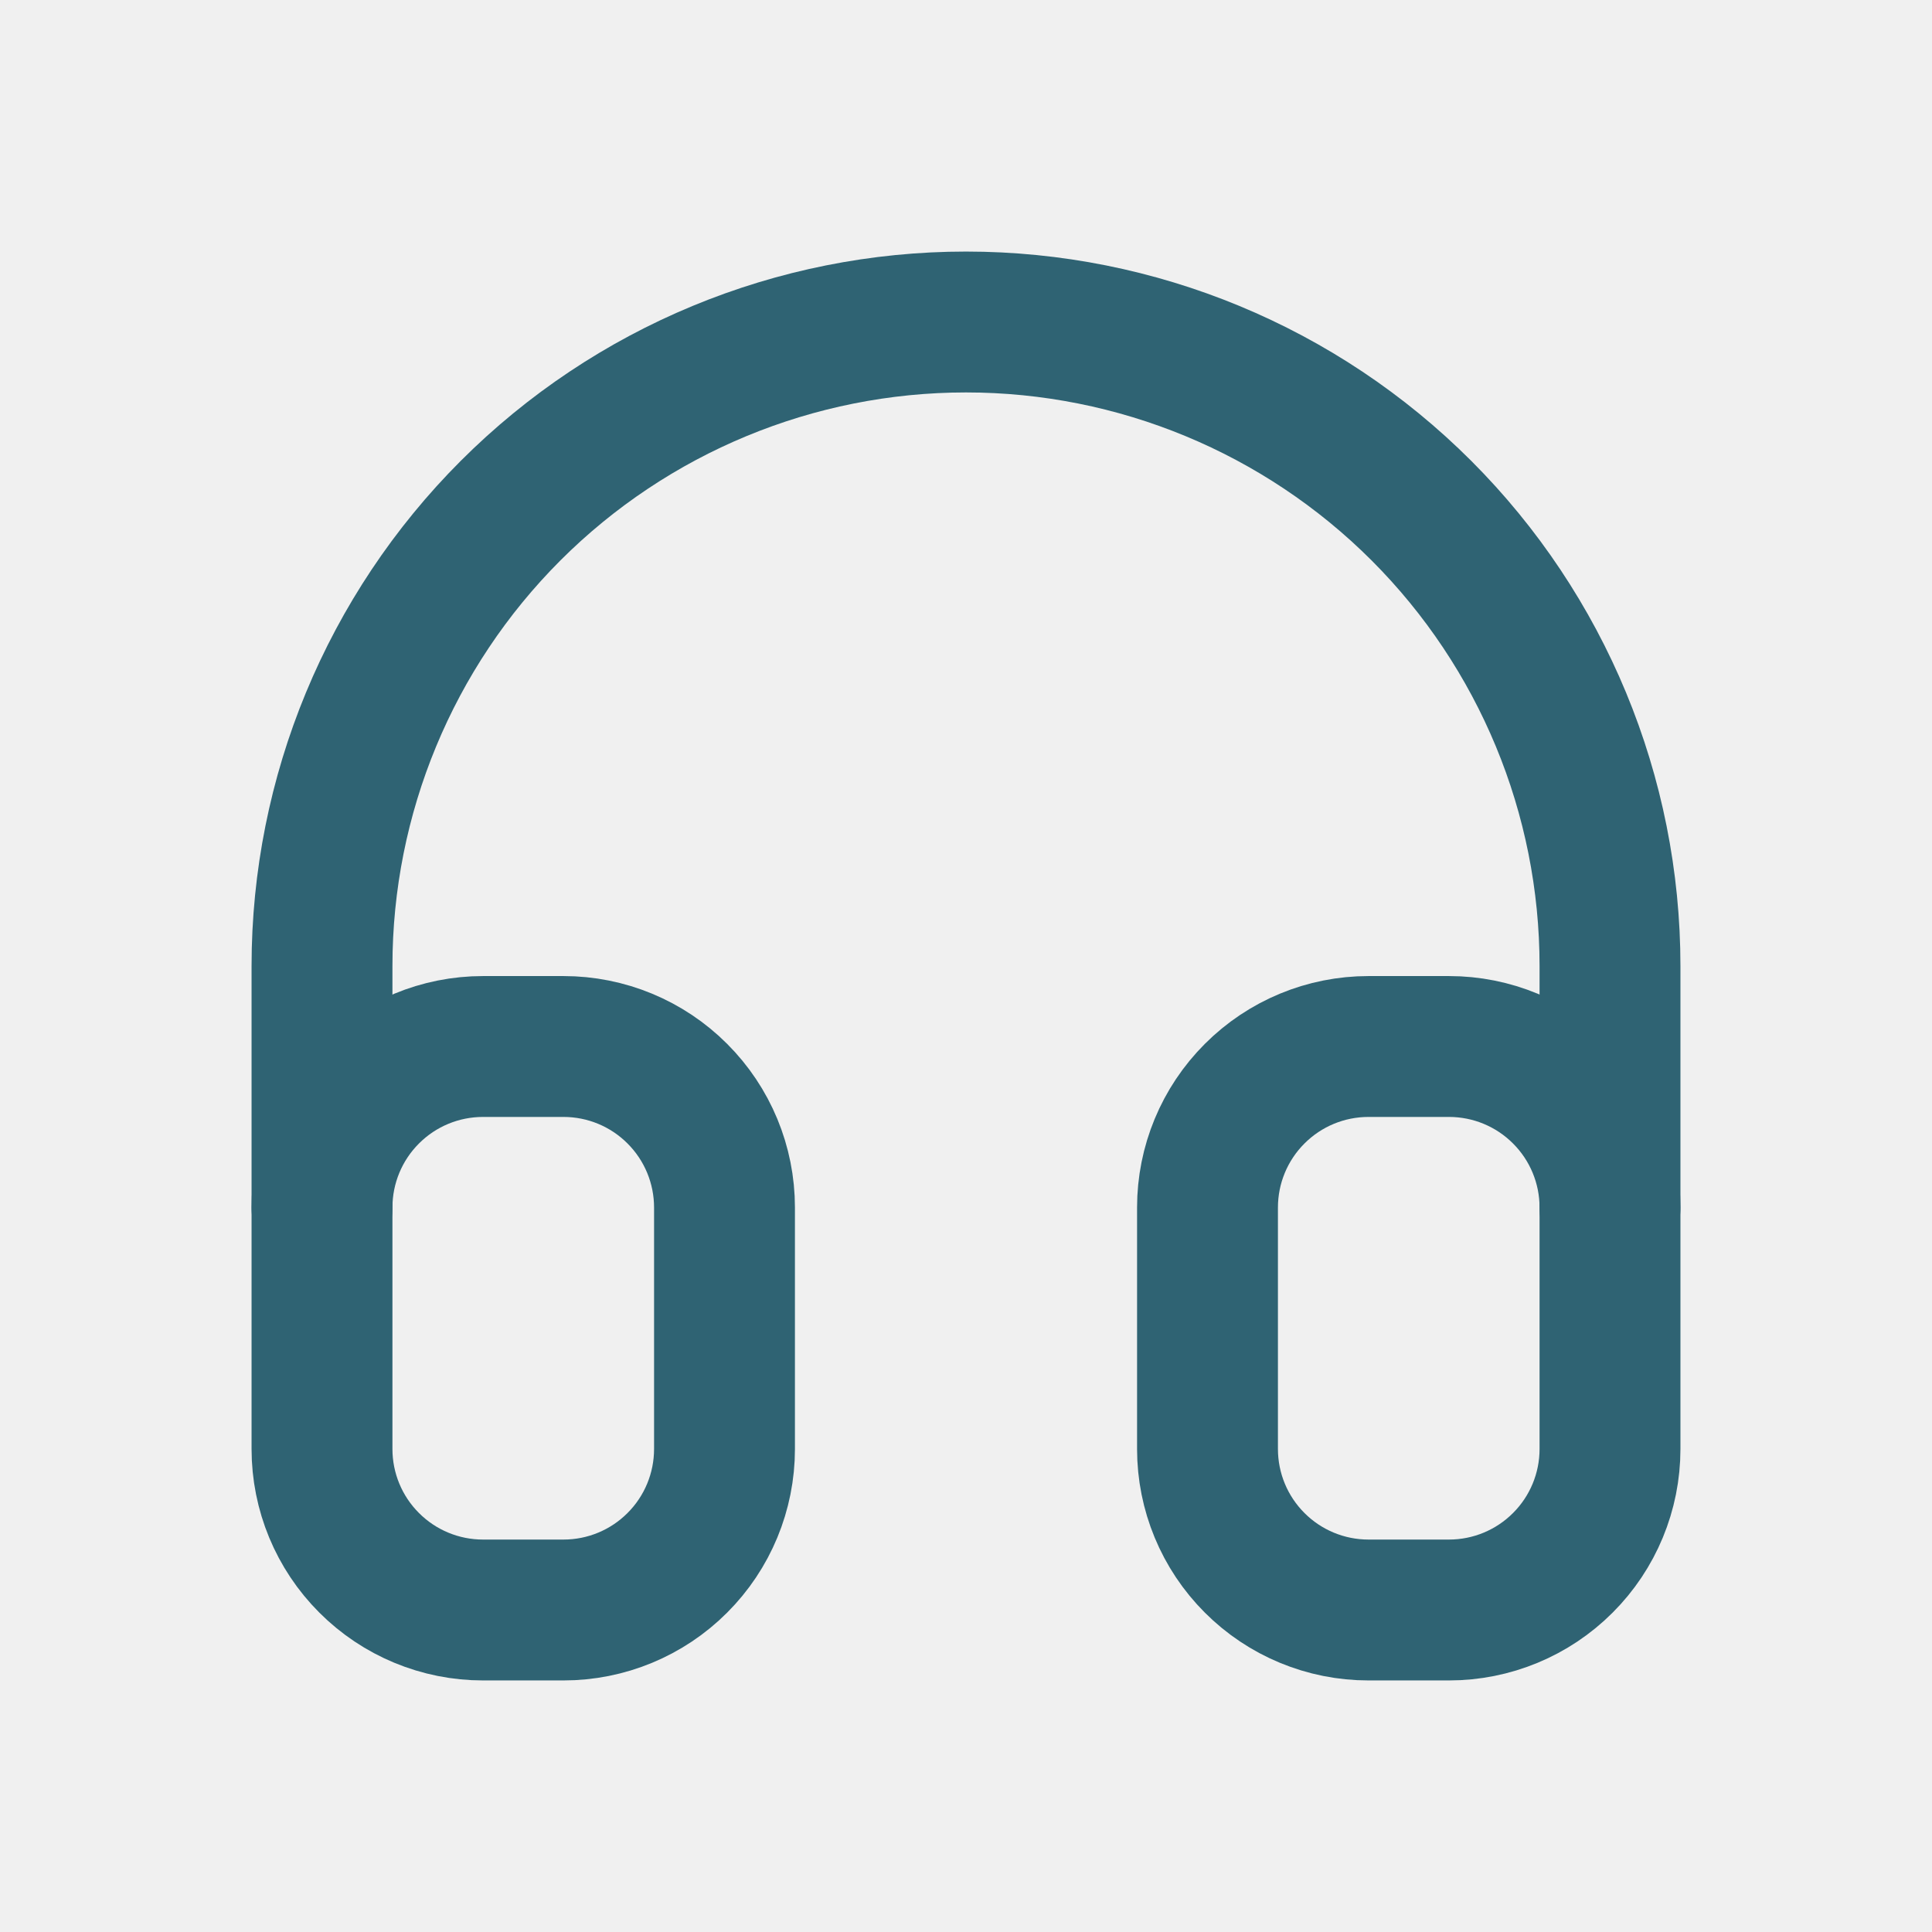
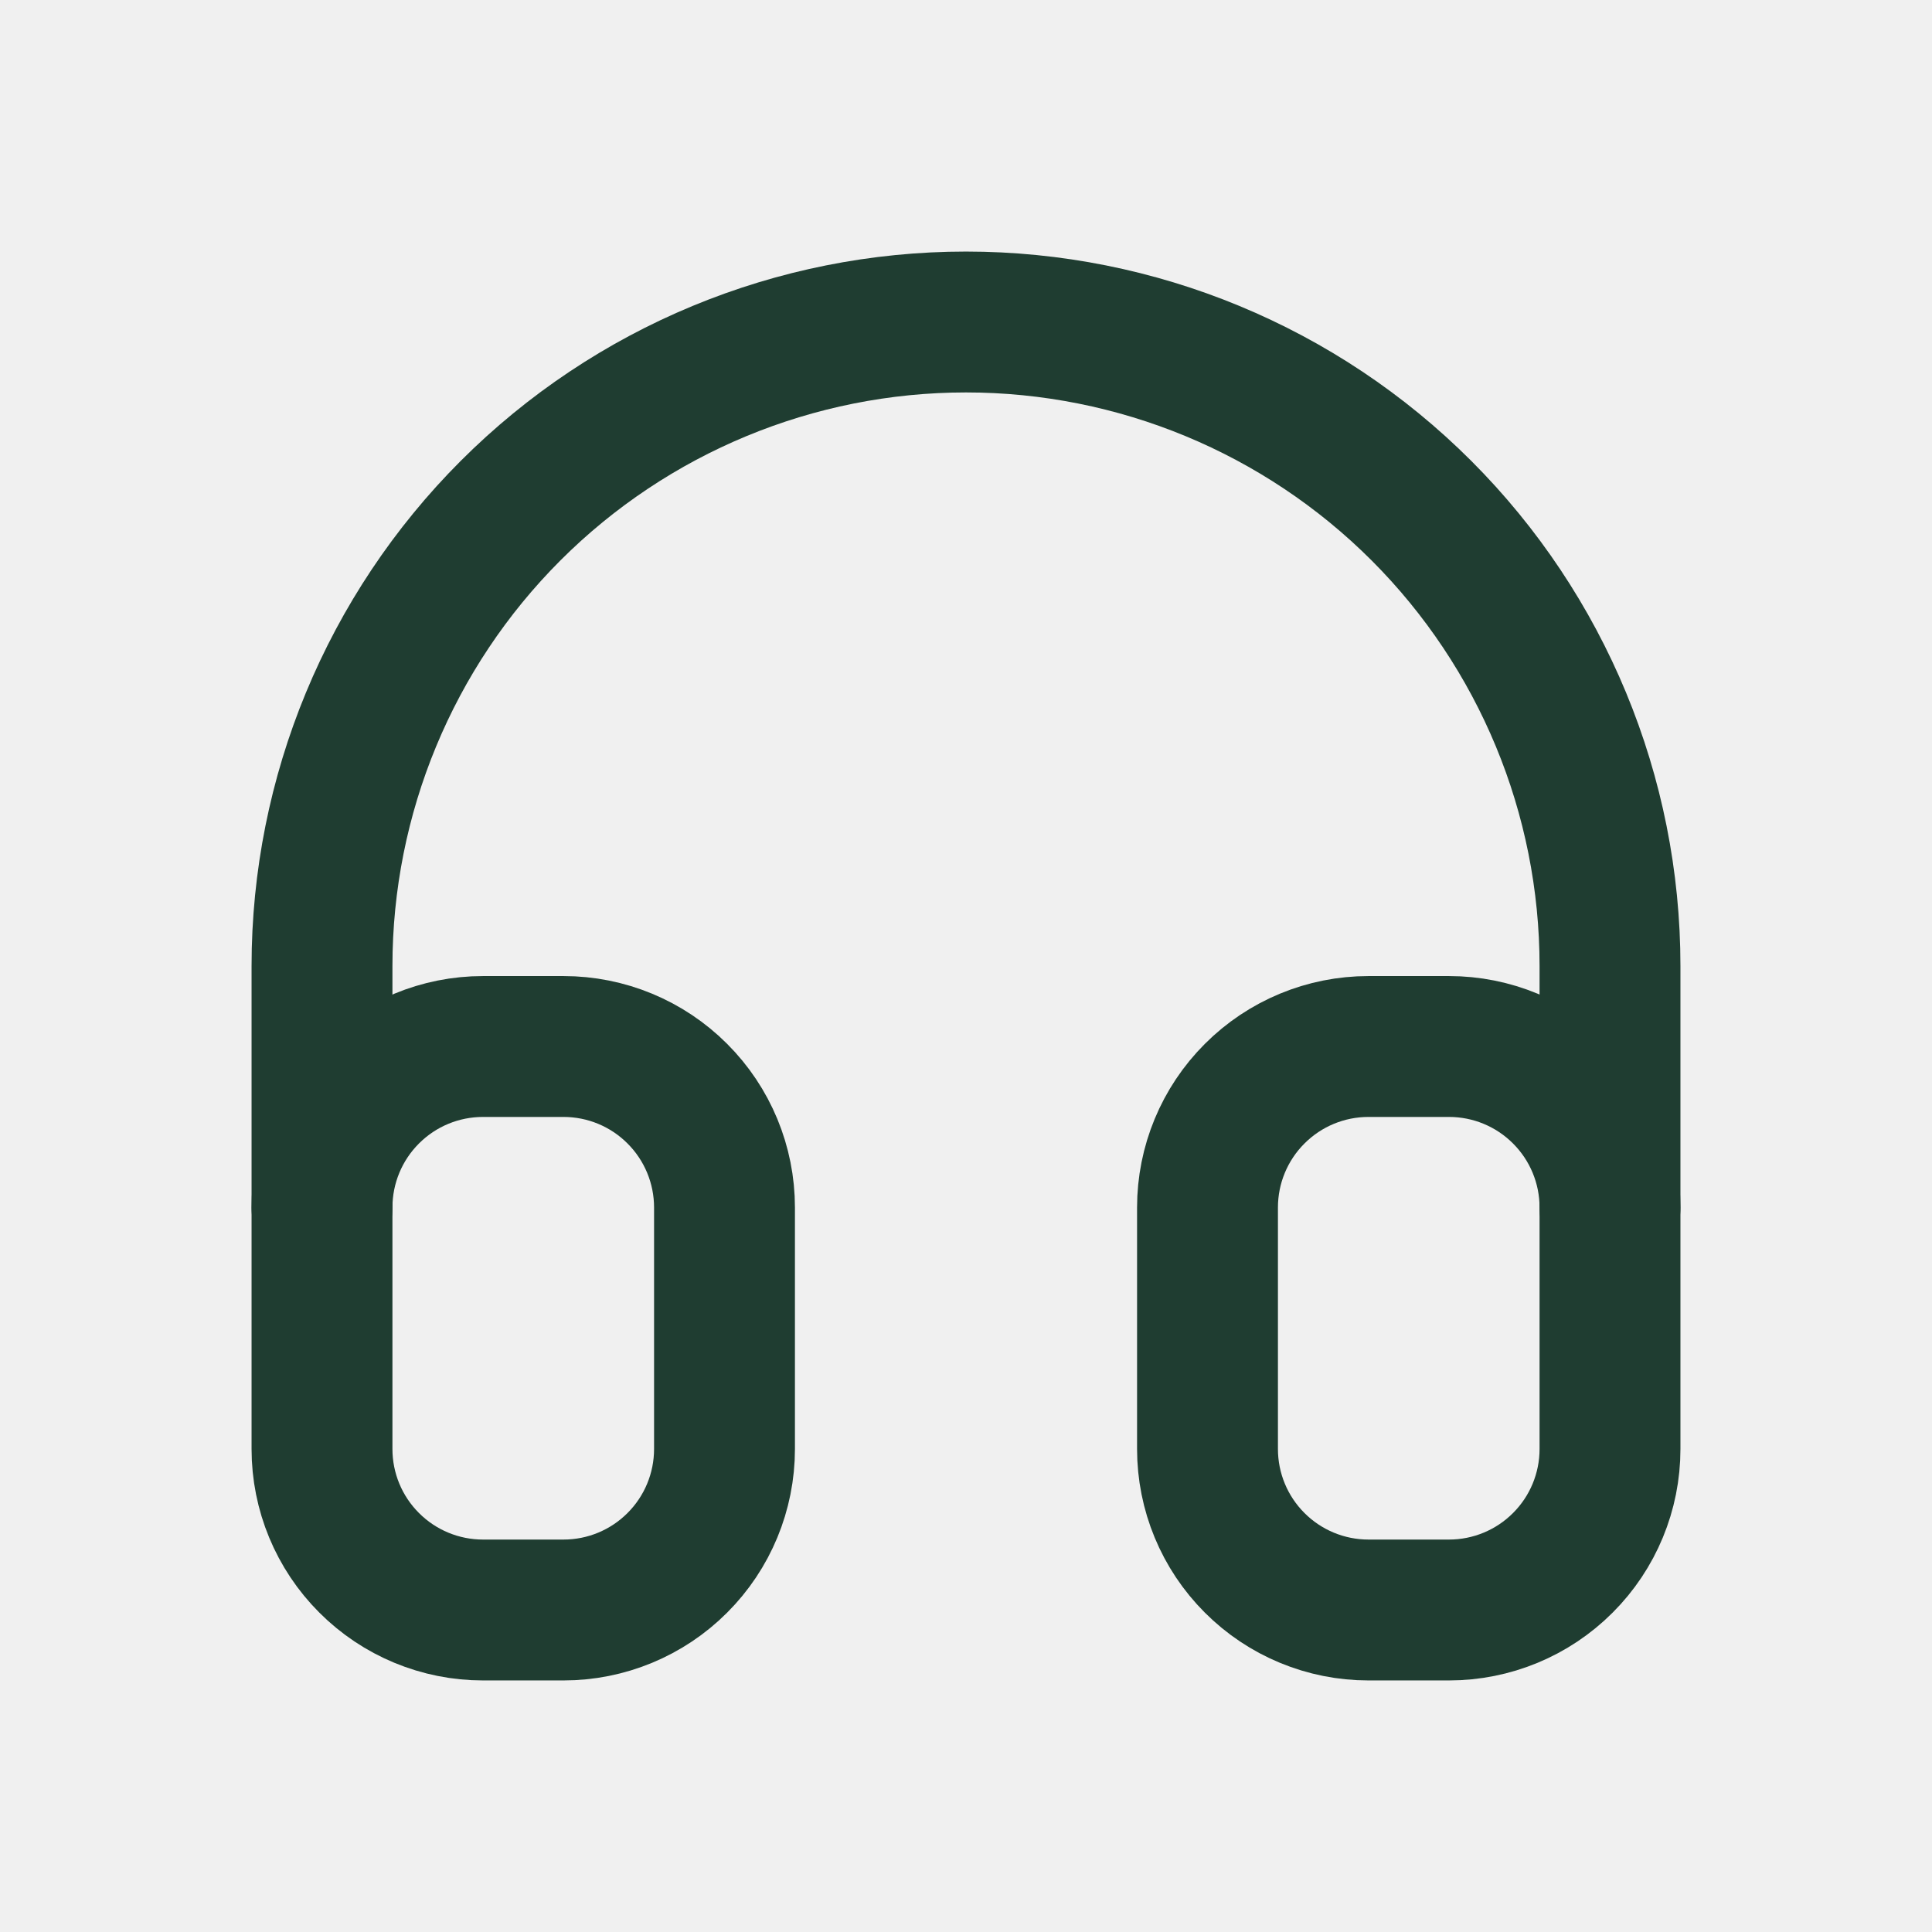
<svg xmlns="http://www.w3.org/2000/svg" width="48" height="48" viewBox="0 0 48 48" fill="none">
  <g clip-path="url(#clip0_271_597)">
-     <path d="M8 30C8 28.939 8.421 27.922 9.172 27.172C9.922 26.421 10.939 26 12 26H14C15.061 26 16.078 26.421 16.828 27.172C17.579 27.922 18 28.939 18 30V36C18 37.061 17.579 38.078 16.828 38.828C16.078 39.579 15.061 40 14 40H12C10.939 40 9.922 39.579 9.172 38.828C8.421 38.078 8 37.061 8 36V30Z" stroke="#2F6373" stroke-width="3.5" stroke-linecap="round" stroke-linejoin="round" />
-     <path d="M30 30C30 28.939 30.421 27.922 31.172 27.172C31.922 26.421 32.939 26 34 26H36C37.061 26 38.078 26.421 38.828 27.172C39.579 27.922 40 28.939 40 30V36C40 37.061 39.579 38.078 38.828 38.828C38.078 39.579 37.061 40 36 40H34C32.939 40 31.922 39.579 31.172 38.828C30.421 38.078 30 37.061 30 36V30Z" stroke="#2F6373" stroke-width="3.5" stroke-linecap="round" stroke-linejoin="round" />
-     <path d="M8 30V24C8 19.756 9.686 15.687 12.686 12.686C15.687 9.686 19.756 8 24 8C28.244 8 32.313 9.686 35.314 12.686C38.314 15.687 40 19.756 40 24V30" stroke="#2F6373" stroke-width="3.5" stroke-linecap="round" stroke-linejoin="round" />
+     <path d="M8 30C8 28.939 8.421 27.922 9.172 27.172C9.922 26.421 10.939 26 12 26H14C15.061 26 16.078 26.421 16.828 27.172C17.579 27.922 18 28.939 18 30V36C18 37.061 17.579 38.078 16.828 38.828C16.078 39.579 15.061 40 14 40H12C10.939 40 9.922 39.579 9.172 38.828C8.421 38.078 8 37.061 8 36V30Z" stroke="#1F3D31" stroke-width="3.5" stroke-linecap="round" stroke-linejoin="round" />
+     <path d="M30 30C30 28.939 30.421 27.922 31.172 27.172C31.922 26.421 32.939 26 34 26H36C37.061 26 38.078 26.421 38.828 27.172C39.579 27.922 40 28.939 40 30V36C40 37.061 39.579 38.078 38.828 38.828C38.078 39.579 37.061 40 36 40H34C32.939 40 31.922 39.579 31.172 38.828C30.421 38.078 30 37.061 30 36V30Z" stroke="#1F3D31" stroke-width="3.5" stroke-linecap="round" stroke-linejoin="round" />
+     <path d="M8 30V24C8 19.756 9.686 15.687 12.686 12.686C15.687 9.686 19.756 8 24 8C28.244 8 32.313 9.686 35.314 12.686C38.314 15.687 40 19.756 40 24V30" stroke="#1F3D31" stroke-width="3.5" stroke-linecap="round" stroke-linejoin="round" />
  </g>
  <defs>
    <clipPath id="clip0_271_597">
      <rect width="48" height="48" fill="white" />
    </clipPath>
  </defs>
</svg>
